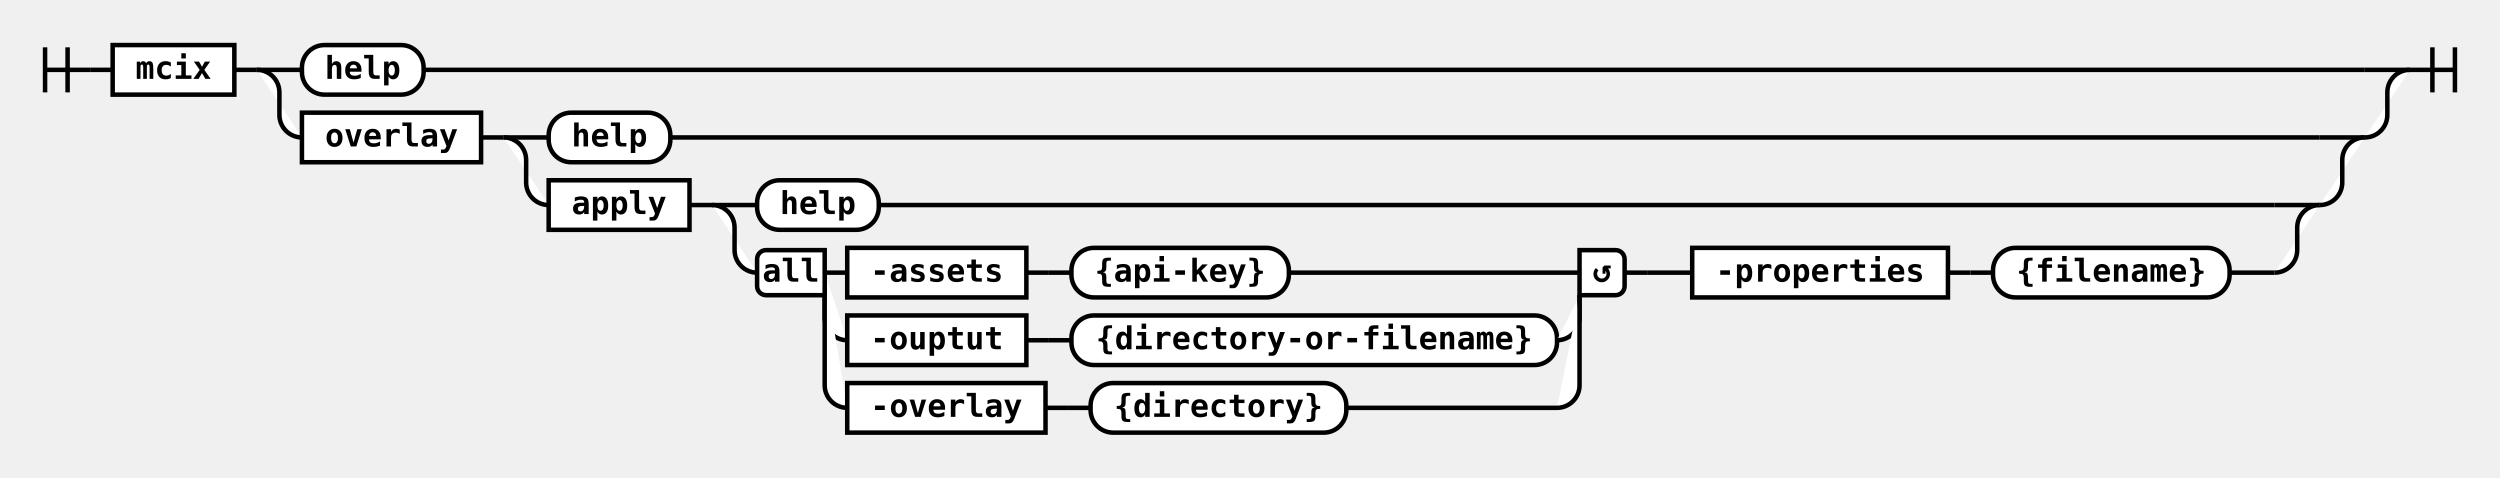
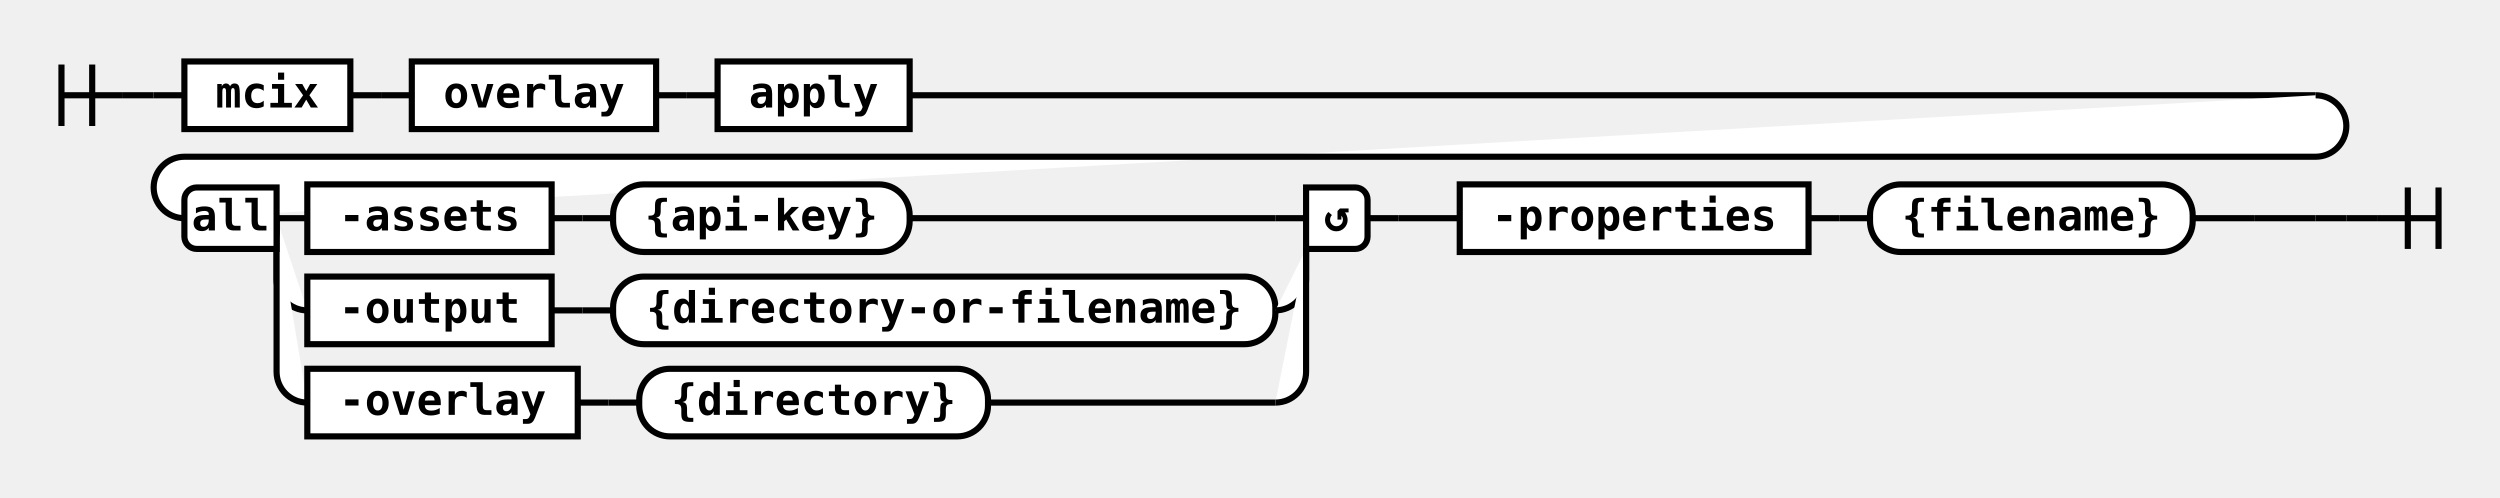
- <svg xmlns="http://www.w3.org/2000/svg" class="railroad-diagram" height="212" viewBox="0 0 1109.5 212" width="1109.5">
+ <svg xmlns="http://www.w3.org/2000/svg" class="railroad-diagram" height="162" viewBox="0 0 813.5 162" width="813.5">
  <g>
    <style>/*  */
	svg.railroad-diagram {
		background-color: white;
	}
	svg.railroad-diagram path {
		stroke-width:2;
		stroke:black;
		fill: rgba(255, 255, 255, 1.0);
	}
	svg.railroad-diagram text {
		font:bold 14px monospace;
		text-anchor:middle;
	}
	svg.railroad-diagram text.arrow {
		font:bold 24px monospace;
		text-anchor:middle;
	}
	svg.railroad-diagram text.label{
		text-anchor:start;
	}
	svg.railroad-diagram text.comment{
		font:italic 12px monospace;
	}
	svg.railroad-diagram rect{
		stroke-width:2;
		stroke:black;
		fill:white;
	}

/*  */
</style>
    <g>
      <path d="M20 21v20m10 -20v20m-10 -10h20" />
    </g>
    <path d="M40 31h10" />
-     <g class="non-terminal">
+     <g>
      <path d="M50 31h0" />
-       <path d="M104.0 31h0.0" />
-       <rect height="22" width="54.0" x="50" y="20" />
-       <text x="77.0" y="35">mcix</text>
-     </g>
-     <path d="M104.0 31h10" />
-     <g>
-       <path d="M114.0 31h0" />
-       <path d="M1069.5 31h0.0" />
-       <path d="M114.0 31h20" />
-       <g class="terminal">
-         <path d="M134.0 31h0" />
-         <path d="M188.0 31h861.5" />
-         <rect height="22" rx="10" ry="10" width="54.0" x="134.0" y="20" />
-         <text x="161.0" y="35">help</text>
+       <path d="M50 31h10" />
+       <g>
+         <path d="M60 31h0" />
+         <path d="M296.0 31h457.5" />
+         <g class="non-terminal">
+           <path d="M60 31h0" />
+           <path d="M114.0 31h0.0" />
+           <rect height="22" width="54.0" x="60" y="20" />
+           <text x="87.0" y="35">mcix</text>
+         </g>
+         <path d="M114.0 31h10" />
+         <path d="M124.0 31h10" />
+         <g class="non-terminal">
+           <path d="M134.0 31h0" />
+           <path d="M213.5 31h0.0" />
+           <rect height="22" width="79.5" x="134.0" y="20" />
+           <text x="173.75" y="35">overlay</text>
+         </g>
+         <path d="M213.5 31h10" />
+         <path d="M223.5 31h10" />
+         <g class="non-terminal">
+           <path d="M233.5 31h0" />
+           <path d="M296.0 31h0.0" />
+           <rect height="22" width="62.5" x="233.5" y="20" />
+           <text x="264.75" y="35">apply</text>
+         </g>
      </g>
-       <path d="M1049.5 31h20" />
-       <path d="M114.0 31a10 10 0 0 1 10 10v10a10 10 0 0 0 10 10" />
+       <path d="M753.5 31a10 10 0 0 1 10 10v0a10 10 0 0 1 -10 10h-693.5a10 10 0 0 0 -10 10v0a10 10 0 0 0 10 10" />
      <g>
-         <path d="M134.0 61h0" />
-         <path d="M1049.5 61h0.0" />
-         <g class="non-terminal">
-           <path d="M134.0 61h0" />
-           <path d="M213.5 61h0.0" />
-           <rect height="22" width="79.5" x="134.0" y="50" />
-           <text x="173.75" y="65">overlay</text>
-         </g>
-         <path d="M213.5 61h10" />
+         <path d="M60 71h0" />
+         <path d="M733.5 71h20.0" />
        <g>
-           <path d="M223.5 61h0" />
-           <path d="M1049.5 61h0.0" />
-           <path d="M223.5 61h20" />
-           <g class="terminal">
-             <path d="M243.5 61h0" />
-             <path d="M297.5 61h732.0" />
-             <rect height="22" rx="10" ry="10" width="54.0" x="243.5" y="50" />
-             <text x="270.5" y="65">help</text>
-           </g>
-           <path d="M1029.5 61h20" />
-           <path d="M223.5 61a10 10 0 0 1 10 10v10a10 10 0 0 0 10 10" />
+           <path d="M60 71h0" />
+           <path d="M445.0 71h0.0" />
+           <path d="M90 71h10" />
          <g>
-             <path d="M243.5 91h0" />
-             <path d="M1029.5 91h0.0" />
+             <path d="M100 71h0" />
+             <path d="M296.0 71h119.0" />
            <g class="non-terminal">
-               <path d="M243.5 91h0" />
-               <path d="M306.0 91h0.0" />
-               <rect height="22" width="62.5" x="243.5" y="80" />
-               <text x="274.75" y="95">apply</text>
+               <path d="M100 71h0" />
+               <path d="M179.5 71h0.0" />
+               <rect height="22" width="79.5" x="100" y="60" />
+               <text x="139.75" y="75">-assets</text>
            </g>
-             <path d="M306.0 91h10" />
-             <g>
-               <path d="M316.0 91h0" />
-               <path d="M1029.5 91h0.0" />
-               <path d="M316.0 91h20" />
-               <g class="terminal">
-                 <path d="M336.0 91h0" />
-                 <path d="M390.0 91h619.5" />
-                 <rect height="22" rx="10" ry="10" width="54.0" x="336.0" y="80" />
-                 <text x="363.0" y="95">help</text>
-               </g>
-               <path d="M1009.5 91h20" />
-               <path d="M316.0 91a10 10 0 0 1 10 10v10a10 10 0 0 0 10 10" />
-               <g>
-                 <path d="M336.0 121h0" />
-                 <path d="M1009.5 121h0.0" />
-                 <g>
-                   <path d="M336.0 121h0" />
-                   <path d="M721.0 121h0.0" />
-                   <path d="M366.0 121h10" />
-                   <g>
-                     <path d="M376.0 121h0" />
-                     <path d="M572.0 121h119.0" />
-                     <g class="non-terminal">
-                       <path d="M376.0 121h0" />
-                       <path d="M455.5 121h0.0" />
-                       <rect height="22" width="79.5" x="376.0" y="110" />
-                       <text x="415.75" y="125">-assets</text>
-                     </g>
-                     <path d="M455.5 121h10" />
-                     <path d="M465.5 121h10" />
-                     <g class="terminal">
-                       <path d="M475.5 121h0" />
-                       <path d="M572.0 121h0.0" />
-                       <rect height="22" rx="10" ry="10" width="96.5" x="475.5" y="110" />
-                       <text x="523.75" y="125">{api-key}</text>
-                     </g>
-                   </g>
-                   <path d="M691.0 121h10" />
-                   <path d="M366.0 121v20a10 10 0 0 0 10 10" />
-                   <g>
-                     <path d="M376.0 151h0" />
-                     <path d="M691.0 151h0.0" />
-                     <g class="non-terminal">
-                       <path d="M376.0 151h0" />
-                       <path d="M455.5 151h0.0" />
-                       <rect height="22" width="79.5" x="376.0" y="140" />
-                       <text x="415.75" y="155">-ouptut</text>
-                     </g>
-                     <path d="M455.5 151h10" />
-                     <path d="M465.5 151h10" />
-                     <g class="terminal">
-                       <path d="M475.5 151h0" />
-                       <path d="M691.0 151h0.0" />
-                       <rect height="22" rx="10" ry="10" width="215.5" x="475.5" y="140" />
-                       <text x="583.25" y="155">{directory-or-filename}</text>
-                     </g>
-                   </g>
-                   <path d="M691.0 151a10 10 0 0 0 10 -10v-10" />
-                   <path d="M366.0 121v50a10 10 0 0 0 10 10" />
-                   <g>
-                     <path d="M376.0 181h0" />
-                     <path d="M597.5 181h93.5" />
-                     <g class="non-terminal">
-                       <path d="M376.0 181h0" />
-                       <path d="M464.0 181h0.0" />
-                       <rect height="22" width="88.0" x="376.0" y="170" />
-                       <text x="420.0" y="185">-overlay</text>
-                     </g>
-                     <path d="M464.0 181h10" />
-                     <path d="M474.0 181h10" />
-                     <g class="terminal">
-                       <path d="M484.0 181h0" />
-                       <path d="M597.5 181h0.0" />
-                       <rect height="22" rx="10" ry="10" width="113.5" x="484.0" y="170" />
-                       <text x="540.75" y="185">{directory}</text>
-                     </g>
-                   </g>
-                   <path d="M691.0 181a10 10 0 0 0 10 -10v-40" />
-                   <g class="diagram-text">
-                     <path class="diagram-text" d="M 366.0 111 h -26 a 4 4 0 0 0 -4 4 v 12 a 4 4 0 0 0 4 4 h 26 z" />
-                     <text class="diagram-text" x="351.0" y="125">all</text>
-                     <path class="diagram-text" d="M 701.0 111 h 16 a 4 4 0 0 1 4 4 v 12 a 4 4 0 0 1 -4 4 h -16 z" />
-                     <text class="diagram-arrow" x="711.0" y="125">↺</text>
-                   </g>
-                 </g>
-                 <path d="M721.0 121h10" />
-                 <g>
-                   <path d="M731.0 121h0" />
-                   <path d="M1009.5 121h0.0" />
-                   <path d="M731.0 121h20" />
-                   <g>
-                     <path d="M751.0 121h0" />
-                     <path d="M989.5 121h0.0" />
-                     <g class="non-terminal">
-                       <path d="M751.0 121h0" />
-                       <path d="M864.5 121h0.0" />
-                       <rect height="22" width="113.5" x="751.0" y="110" />
-                       <text x="807.75" y="125">-properties</text>
-                     </g>
-                     <path d="M864.5 121h10" />
-                     <path d="M874.5 121h10" />
-                     <g class="terminal">
-                       <path d="M884.5 121h0" />
-                       <path d="M989.5 121h0.0" />
-                       <rect height="22" rx="10" ry="10" width="105.0" x="884.5" y="110" />
-                       <text x="937.0" y="125">{filename}</text>
-                     </g>
-                   </g>
-                   <path d="M989.5 121h20" />
-                 </g>
-               </g>
-               <path d="M1009.5 121a10 10 0 0 0 10 -10v-10a10 10 0 0 1 10 -10" />
+             <path d="M179.5 71h10" />
+             <path d="M189.5 71h10" />
+             <g class="terminal">
+               <path d="M199.5 71h0" />
+               <path d="M296.0 71h0.0" />
+               <rect height="22" rx="10" ry="10" width="96.5" x="199.5" y="60" />
+               <text x="247.75" y="75">{api-key}</text>
            </g>
          </g>
-           <path d="M1029.5 91a10 10 0 0 0 10 -10v-10a10 10 0 0 1 10 -10" />
+           <path d="M415.0 71h10" />
+           <path d="M90 71v20a10 10 0 0 0 10 10" />
+           <g>
+             <path d="M100 101h0" />
+             <path d="M415.0 101h0.0" />
+             <g class="non-terminal">
+               <path d="M100 101h0" />
+               <path d="M179.5 101h0.0" />
+               <rect height="22" width="79.5" x="100" y="90" />
+               <text x="139.75" y="105">-output</text>
+             </g>
+             <path d="M179.5 101h10" />
+             <path d="M189.5 101h10" />
+             <g class="terminal">
+               <path d="M199.5 101h0" />
+               <path d="M415.0 101h0.0" />
+               <rect height="22" rx="10" ry="10" width="215.5" x="199.5" y="90" />
+               <text x="307.25" y="105">{directory-or-filename}</text>
+             </g>
+           </g>
+           <path d="M415.0 101a10 10 0 0 0 10 -10v-10" />
+           <path d="M90 71v50a10 10 0 0 0 10 10" />
+           <g>
+             <path d="M100 131h0" />
+             <path d="M321.5 131h93.5" />
+             <g class="non-terminal">
+               <path d="M100 131h0" />
+               <path d="M188.0 131h0.0" />
+               <rect height="22" width="88.0" x="100" y="120" />
+               <text x="144.0" y="135">-overlay</text>
+             </g>
+             <path d="M188.0 131h10" />
+             <path d="M198.0 131h10" />
+             <g class="terminal">
+               <path d="M208.0 131h0" />
+               <path d="M321.5 131h0.0" />
+               <rect height="22" rx="10" ry="10" width="113.5" x="208.0" y="120" />
+               <text x="264.75" y="135">{directory}</text>
+             </g>
+           </g>
+           <path d="M415.0 131a10 10 0 0 0 10 -10v-40" />
+           <g class="diagram-text">
+             <path class="diagram-text" d="M 90 61 h -26 a 4 4 0 0 0 -4 4 v 12 a 4 4 0 0 0 4 4 h 26 z" />
+             <text class="diagram-text" x="75" y="75">all</text>
+             <path class="diagram-text" d="M 425.0 61 h 16 a 4 4 0 0 1 4 4 v 12 a 4 4 0 0 1 -4 4 h -16 z" />
+             <text class="diagram-arrow" x="435.0" y="75">↺</text>
+           </g>
+         </g>
+         <path d="M445.0 71h10" />
+         <g>
+           <path d="M455.0 71h0" />
+           <path d="M733.5 71h0.0" />
+           <path d="M455.0 71h20" />
+           <g>
+             <path d="M475.0 71h0" />
+             <path d="M713.5 71h0.0" />
+             <g class="non-terminal">
+               <path d="M475.0 71h0" />
+               <path d="M588.5 71h0.0" />
+               <rect height="22" width="113.5" x="475.0" y="60" />
+               <text x="531.75" y="75">-properties</text>
+             </g>
+             <path d="M588.5 71h10" />
+             <path d="M598.5 71h10" />
+             <g class="terminal">
+               <path d="M608.5 71h0" />
+               <path d="M713.5 71h0.0" />
+               <rect height="22" rx="10" ry="10" width="105.0" x="608.5" y="60" />
+               <text x="661.0" y="75">{filename}</text>
+             </g>
+           </g>
+           <path d="M713.5 71h20" />
        </g>
      </g>
-       <path d="M1049.5 61a10 10 0 0 0 10 -10v-10a10 10 0 0 1 10 -10" />
+       <path d="M753.5 71h10" />
+       <path d="M763.5 71h0.0" />
    </g>
-     <path d="M 1069.5 31 h 20 m -10 -10 v 20 m 10 -20 v 20" />
+     <path d="M763.5 71h10" />
+     <path d="M 773.5 71 h 20 m -10 -10 v 20 m 10 -20 v 20" />
  </g>
</svg>
